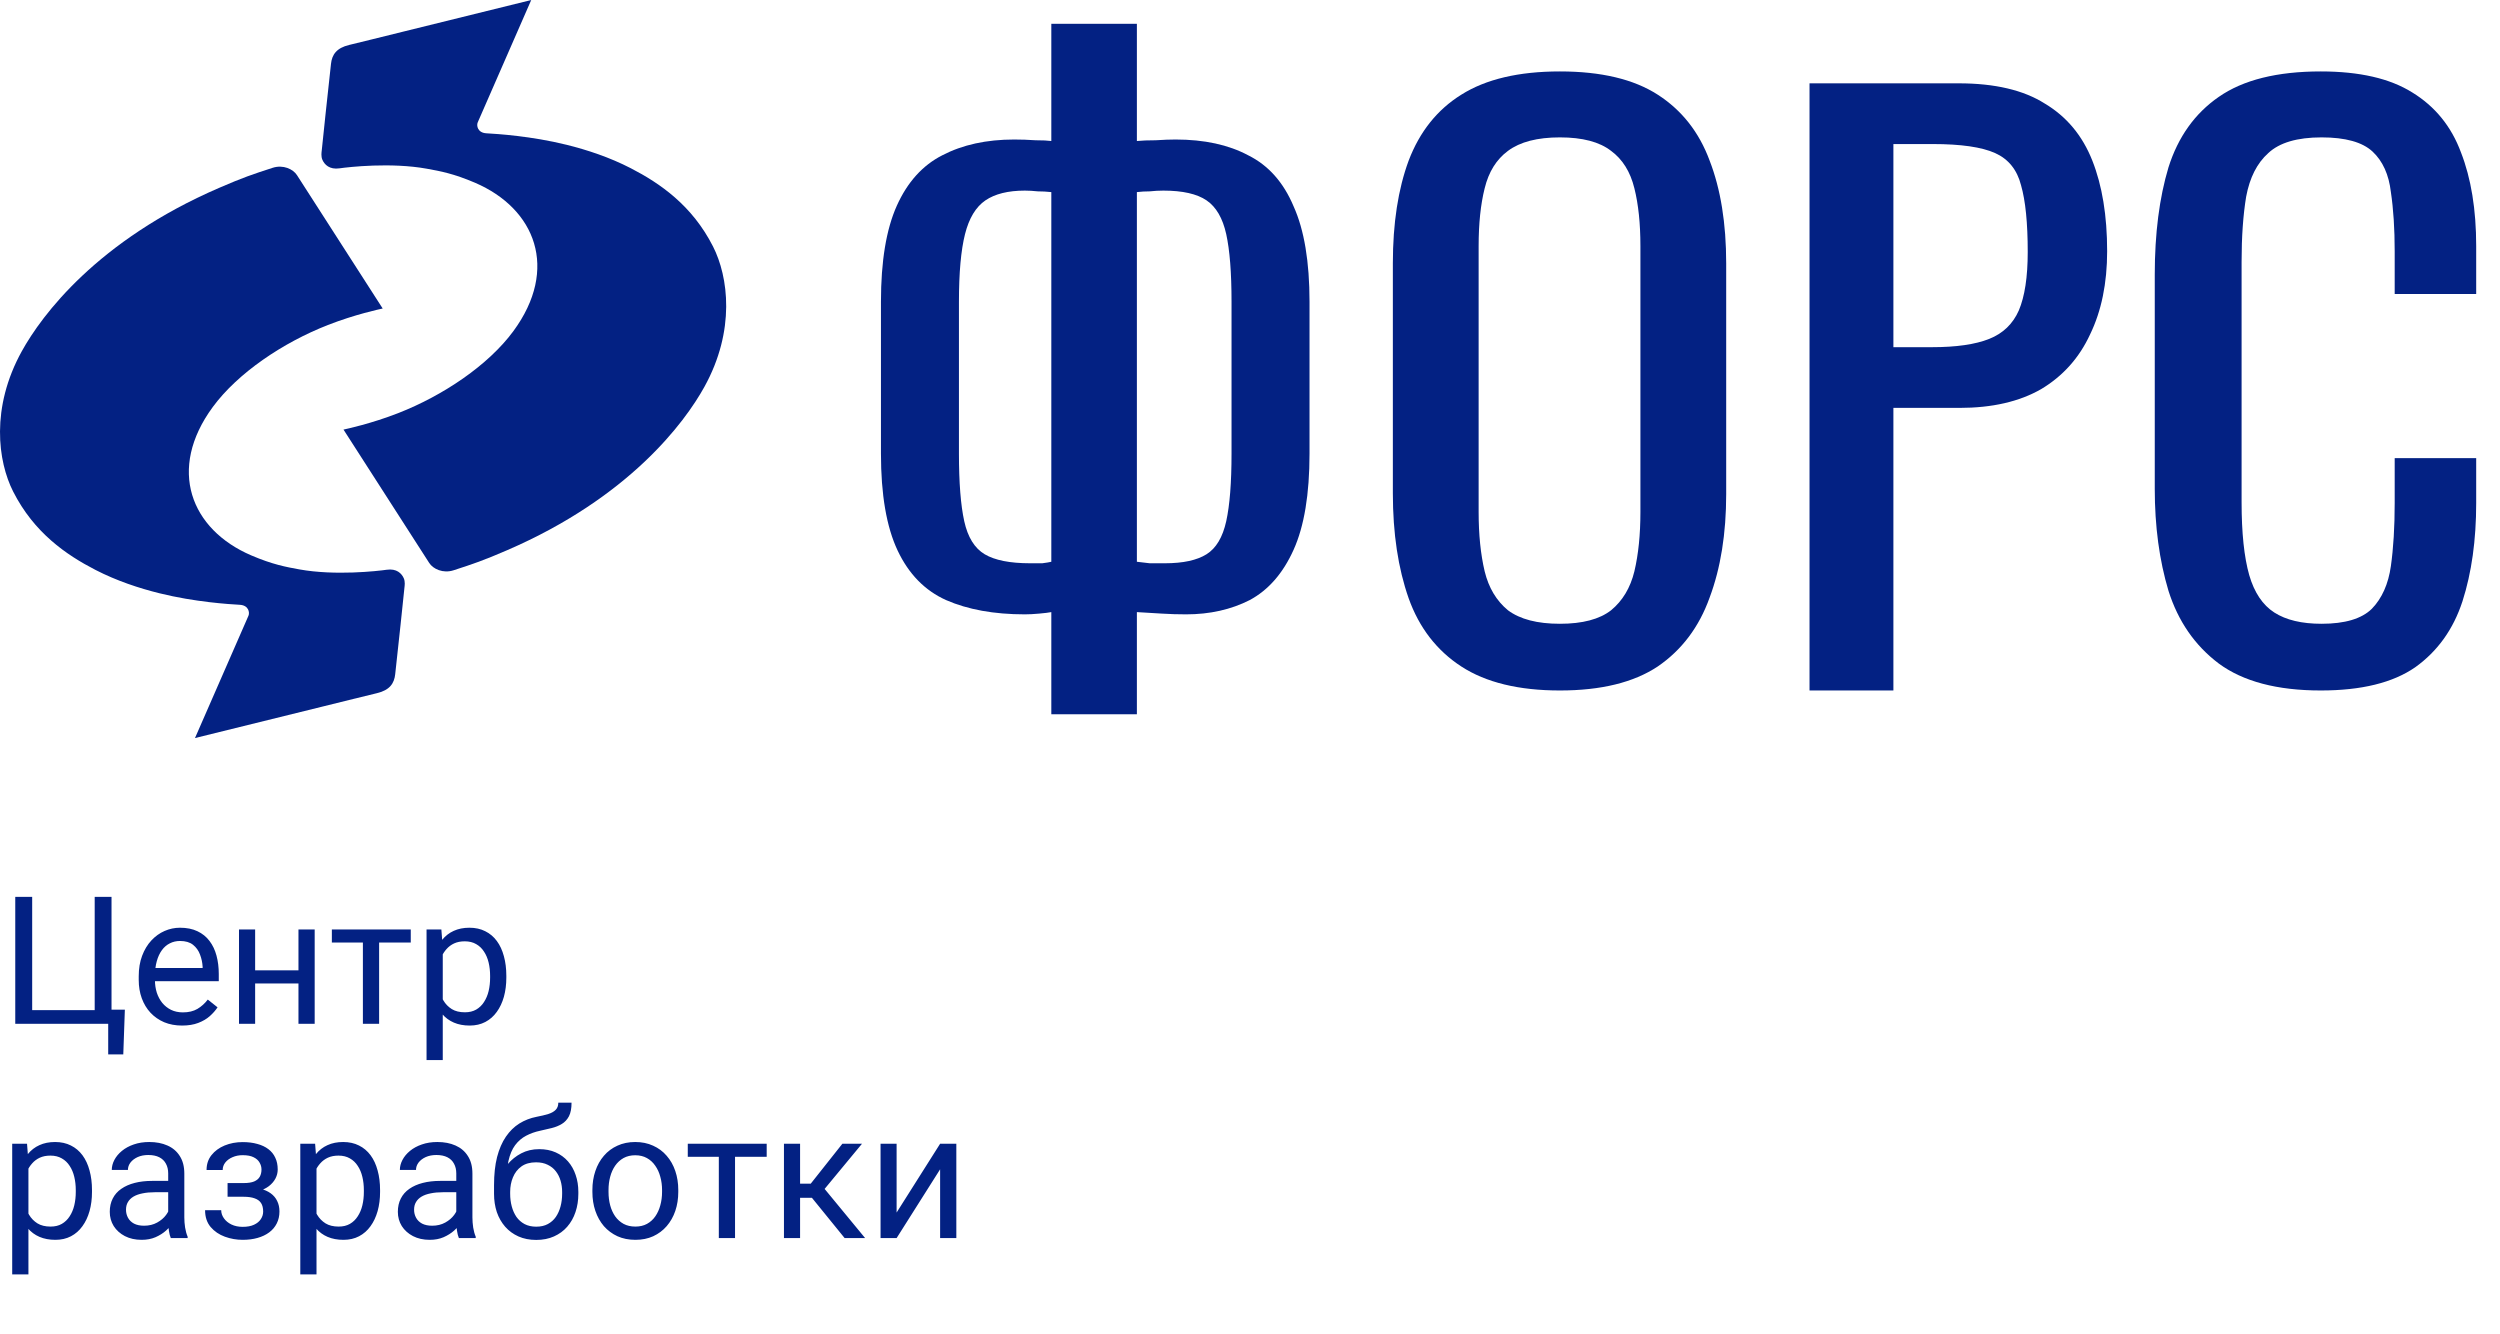
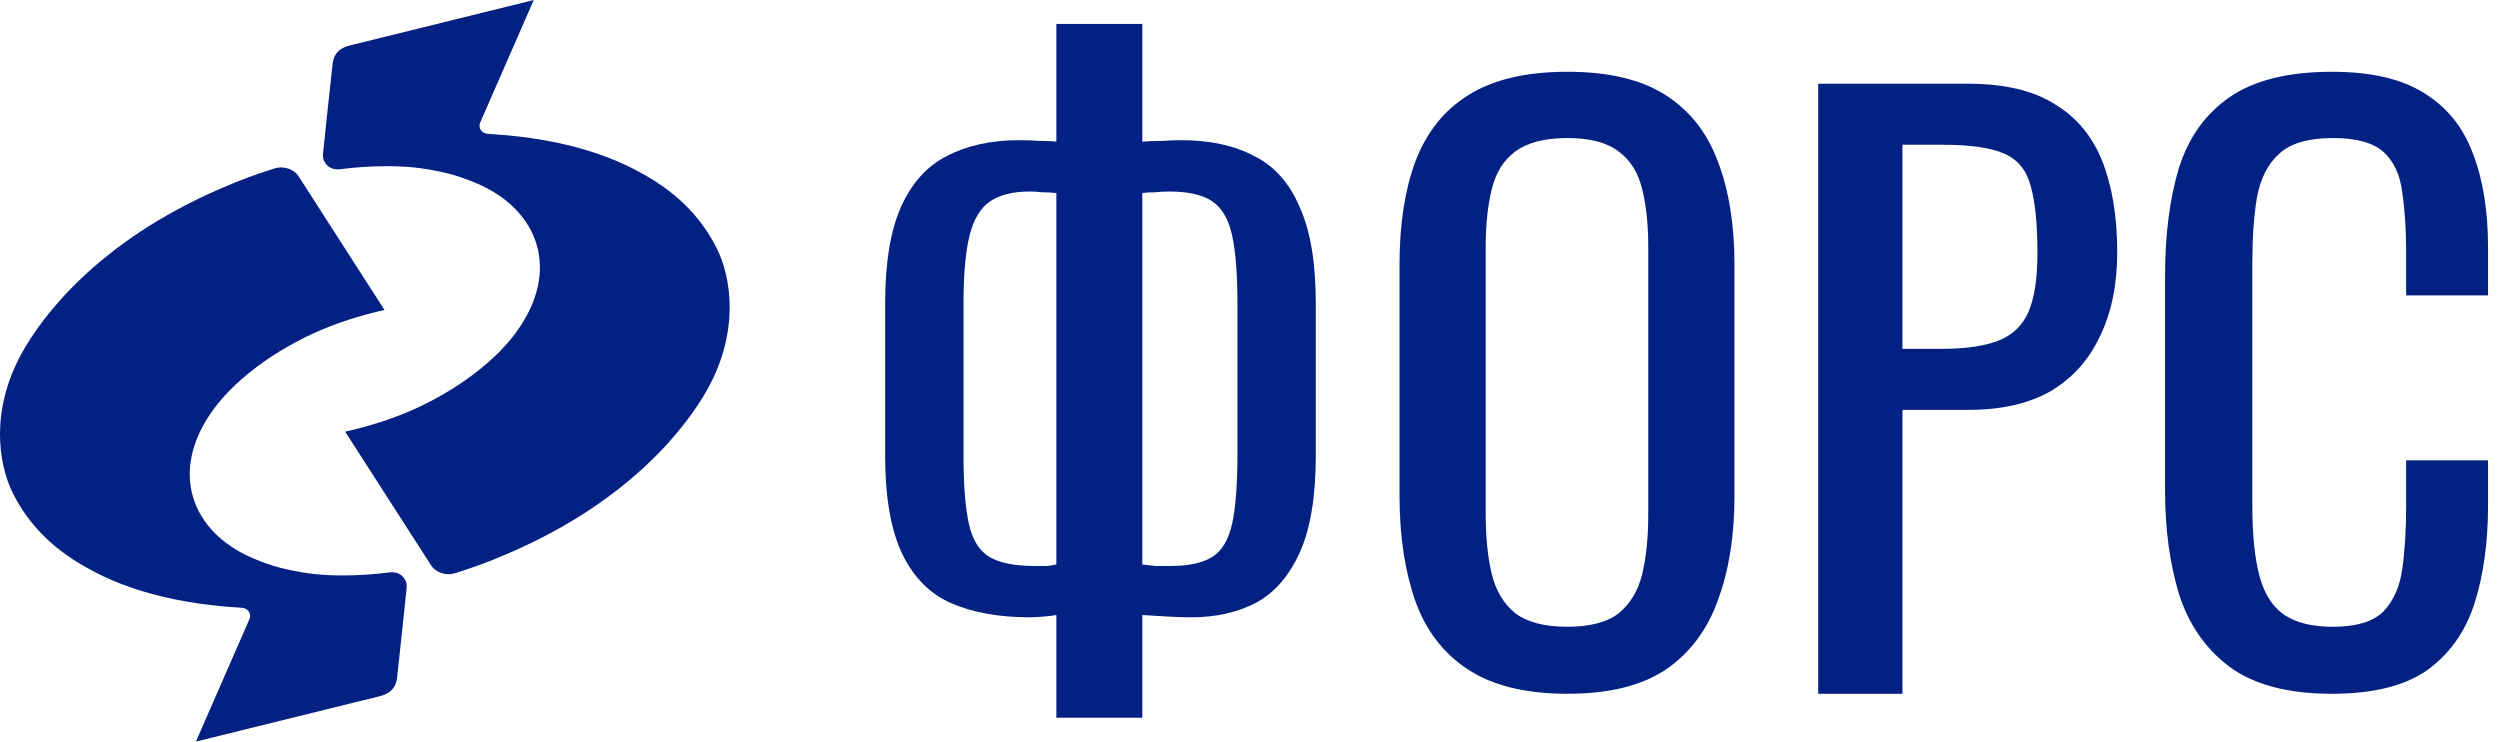
- <svg xmlns="http://www.w3.org/2000/svg" width="210" height="112" viewBox="0 0 210 112" fill="none">
+ <svg xmlns="http://www.w3.org/2000/svg" width="209" height="62" viewBox="0 0 209 62" fill="none">
  <path d="M194.948 58C191.28 58 188.422 57.245 186.374 55.734C184.37 54.223 182.962 52.187 182.152 49.627C181.384 47.067 181 44.213 181 41.065V23.061C181 19.619 181.384 16.618 182.152 14.058C182.962 11.498 184.37 9.525 186.374 8.14C188.422 6.713 191.28 6 194.948 6C198.19 6 200.749 6.588 202.626 7.763C204.545 8.938 205.91 10.617 206.72 12.799C207.573 14.981 208 17.605 208 20.668V24.697H201.154V21.109C201.154 19.22 201.047 17.562 200.834 16.136C200.664 14.667 200.152 13.534 199.299 12.736C198.445 11.939 197.017 11.54 195.012 11.54C192.964 11.54 191.472 11.981 190.533 12.862C189.595 13.701 188.976 14.918 188.678 16.513C188.422 18.066 188.294 19.892 188.294 21.99V42.199C188.294 44.759 188.507 46.794 188.934 48.305C189.36 49.774 190.064 50.823 191.045 51.453C192.026 52.082 193.348 52.397 195.012 52.397C196.974 52.397 198.382 51.977 199.235 51.138C200.088 50.257 200.621 49.06 200.834 47.55C201.047 46.039 201.154 44.276 201.154 42.261V38.484H208V42.261C208 45.367 207.616 48.116 206.848 50.508C206.081 52.859 204.758 54.705 202.882 56.048C201.005 57.349 198.36 58 194.948 58Z" fill="#032183" />
  <path d="M152 58V7H164.531C167.565 7 169.976 7.567 171.763 8.7C173.592 9.791 174.922 11.386 175.753 13.485C176.584 15.584 177 18.123 177 21.104C177 23.79 176.522 26.12 175.566 28.093C174.652 30.065 173.28 31.598 171.451 32.689C169.623 33.738 167.337 34.263 164.594 34.263H159.045V58H152ZM159.045 29.163H162.287C164.323 29.163 165.924 28.932 167.087 28.47C168.251 28.009 169.082 27.211 169.581 26.078C170.08 24.902 170.329 23.265 170.329 21.167C170.329 18.732 170.142 16.864 169.768 15.563C169.436 14.262 168.708 13.359 167.586 12.856C166.464 12.352 164.718 12.1 162.349 12.1H159.045V29.163Z" fill="#032183" />
  <path d="M131.032 58C127.576 58 124.816 57.328 122.752 55.986C120.687 54.642 119.212 52.733 118.327 50.257C117.442 47.739 117 44.801 117 41.443V22.116C117 18.759 117.442 15.884 118.327 13.492C119.254 11.057 120.729 9.211 122.752 7.952C124.816 6.651 127.576 6 131.032 6C134.487 6 137.226 6.651 139.248 7.952C141.271 9.253 142.725 11.099 143.609 13.492C144.536 15.884 145 18.759 145 22.116V41.506C145 44.822 144.536 47.718 143.609 50.194C142.725 52.67 141.271 54.6 139.248 55.986C137.226 57.328 134.487 58 131.032 58ZM131.032 52.397C132.928 52.397 134.36 52.019 135.33 51.264C136.299 50.467 136.952 49.375 137.289 47.99C137.626 46.563 137.795 44.906 137.795 43.017V20.668C137.795 18.78 137.626 17.164 137.289 15.821C136.952 14.436 136.299 13.387 135.33 12.673C134.36 11.918 132.928 11.54 131.032 11.54C129.135 11.54 127.682 11.918 126.67 12.673C125.701 13.387 125.048 14.436 124.711 15.821C124.374 17.164 124.205 18.78 124.205 20.668V43.017C124.205 44.906 124.374 46.563 124.711 47.99C125.048 49.375 125.701 50.467 126.67 51.264C127.682 52.019 129.135 52.397 131.032 52.397Z" fill="#032183" />
  <path d="M88.311 60V51.417C88.099 51.459 87.76 51.501 87.293 51.543C86.827 51.585 86.424 51.606 86.085 51.606C83.498 51.606 81.293 51.206 79.47 50.407C77.689 49.608 76.332 48.219 75.399 46.242C74.466 44.264 74 41.55 74 38.1V25.352C74 21.943 74.445 19.251 75.336 17.273C76.226 15.296 77.498 13.886 79.152 13.045C80.848 12.161 82.862 11.719 85.194 11.719C85.788 11.719 86.382 11.74 86.975 11.782C87.569 11.782 88.014 11.803 88.311 11.845V2H95.498V11.845C95.922 11.803 96.452 11.782 97.088 11.782C97.724 11.74 98.276 11.719 98.742 11.719C101.159 11.719 103.194 12.161 104.848 13.045C106.544 13.886 107.816 15.317 108.664 17.336C109.555 19.314 110 21.985 110 25.352V38.1C110 41.508 109.555 44.201 108.664 46.178C107.774 48.156 106.544 49.566 104.975 50.407C103.406 51.206 101.625 51.606 99.632 51.606C98.954 51.606 98.276 51.585 97.597 51.543C96.919 51.501 96.219 51.459 95.498 51.417V60H88.311ZM86.53 47.315C86.869 47.315 87.209 47.315 87.548 47.315C87.887 47.272 88.141 47.23 88.311 47.188V16.137C87.929 16.095 87.548 16.074 87.166 16.074C86.784 16.032 86.424 16.011 86.085 16.011C84.686 16.011 83.583 16.284 82.777 16.831C81.972 17.378 81.399 18.325 81.06 19.671C80.721 21.018 80.551 22.911 80.551 25.352V38.1C80.551 40.54 80.7 42.434 80.996 43.78C81.293 45.127 81.866 46.052 82.714 46.557C83.562 47.062 84.834 47.315 86.53 47.315ZM97.852 47.315C99.378 47.315 100.544 47.062 101.35 46.557C102.155 46.052 102.707 45.127 103.004 43.78C103.3 42.434 103.449 40.54 103.449 38.1V25.352C103.449 22.911 103.3 21.018 103.004 19.671C102.707 18.325 102.155 17.378 101.35 16.831C100.544 16.284 99.336 16.011 97.724 16.011C97.343 16.011 96.961 16.032 96.579 16.074C96.198 16.074 95.838 16.095 95.498 16.137V47.188C95.795 47.23 96.156 47.272 96.579 47.315C97.004 47.315 97.428 47.315 97.852 47.315Z" fill="#032183" />
  <path d="M16.377 62C16.377 62 20.758 51.972 20.873 51.716C20.985 51.455 20.891 50.845 20.143 50.803C19.255 50.753 16.39 50.576 13.401 49.836C11.689 49.411 9.806 48.793 8.017 47.871C5.553 46.601 2.854 44.742 1.104 41.289C-0.177 38.765 -0.801 34.26 1.834 29.499C3.503 26.483 8.162 20.208 18.401 15.783C20.412 14.912 21.241 14.634 22.902 14.096C23.786 13.81 24.623 14.206 24.947 14.714C27.24 18.269 32.146 25.915 32.146 25.915C31.89 25.97 29.802 26.416 27.547 27.299C23.781 28.771 19.985 31.32 17.876 34.185C14.029 39.417 16.019 44.473 21.104 46.652C22.902 47.422 24.016 47.623 25.152 47.83C28.15 48.372 31.702 47.972 32.484 47.859C33.329 47.737 33.739 48.179 33.914 48.566C34.051 48.868 33.987 49.222 33.974 49.352C33.842 50.723 33.496 53.865 33.197 56.633C33.116 57.398 32.744 57.971 31.66 58.227C30.609 58.475 28.867 58.917 27.116 59.346C22.355 60.515 16.381 61.996 16.381 61.996" fill="#032183" />
  <path d="M44.623 0C44.623 0 40.242 10.027 40.127 10.284C40.015 10.545 40.109 11.155 40.857 11.197C41.745 11.247 44.61 11.424 47.599 12.164C49.311 12.589 51.194 13.207 52.983 14.129C55.447 15.399 58.146 17.258 59.897 20.711C61.178 23.235 61.801 27.74 59.166 32.501C57.497 35.517 52.838 41.792 42.599 46.217C40.588 47.088 39.759 47.365 38.098 47.904C37.214 48.19 36.377 47.794 36.053 47.286C33.76 43.731 28.854 36.085 28.854 36.085C29.11 36.03 31.198 35.584 33.453 34.701C37.219 33.229 41.015 30.68 43.124 27.815C46.971 22.583 44.981 17.527 39.896 15.348C38.098 14.579 36.984 14.377 35.848 14.171C32.85 13.628 29.298 14.027 28.516 14.141C27.671 14.263 27.261 13.821 27.086 13.434C26.949 13.132 27.013 12.778 27.026 12.648C27.159 11.277 27.504 8.135 27.803 5.367C27.884 4.602 28.256 4.029 29.34 3.773C30.391 3.525 32.133 3.083 33.884 2.654C38.645 1.485 44.618 0.004 44.618 0.004" fill="#032183" />
-   <path d="M10.488 84.814L10.356 88.571H9.089V86H8.042V84.814H10.488ZM1.282 86V75.336H2.703V84.85H7.954V75.336H9.368V86H1.282ZM15.293 86.147C14.741 86.147 14.241 86.054 13.791 85.868C13.347 85.678 12.964 85.412 12.642 85.07C12.324 84.728 12.08 84.323 11.909 83.854C11.738 83.385 11.653 82.873 11.653 82.316V82.008C11.653 81.364 11.748 80.79 11.938 80.287C12.129 79.779 12.388 79.35 12.715 78.998C13.042 78.647 13.413 78.38 13.828 78.2C14.243 78.019 14.673 77.929 15.117 77.929C15.684 77.929 16.172 78.026 16.582 78.222C16.997 78.417 17.336 78.69 17.6 79.042C17.864 79.389 18.059 79.799 18.186 80.272C18.313 80.741 18.377 81.254 18.377 81.811V82.418H12.459V81.312H17.021V81.21C17.002 80.858 16.929 80.517 16.802 80.185C16.68 79.853 16.484 79.579 16.216 79.364C15.947 79.149 15.581 79.042 15.117 79.042C14.81 79.042 14.526 79.108 14.268 79.24C14.009 79.367 13.787 79.557 13.601 79.811C13.415 80.065 13.271 80.375 13.169 80.741C13.066 81.107 13.015 81.53 13.015 82.008V82.316C13.015 82.692 13.066 83.046 13.169 83.378C13.276 83.705 13.43 83.993 13.63 84.242C13.835 84.491 14.082 84.686 14.37 84.828C14.663 84.97 14.995 85.04 15.366 85.04C15.845 85.04 16.25 84.943 16.582 84.748C16.914 84.552 17.205 84.291 17.454 83.964L18.274 84.616C18.103 84.874 17.886 85.121 17.622 85.356C17.358 85.59 17.034 85.78 16.648 85.927C16.267 86.073 15.815 86.147 15.293 86.147ZM25.334 81.51V82.609H21.145V81.51H25.334ZM21.431 78.075V86H20.076V78.075H21.431ZM26.433 78.075V86H25.071V78.075H26.433ZM31.846 78.075V86H30.483V78.075H31.846ZM34.504 78.075V79.174H27.876V78.075H34.504ZM37.192 79.599V89.047H35.83V78.075H37.075L37.192 79.599ZM42.532 81.972V82.126C42.532 82.702 42.463 83.236 42.327 83.73C42.19 84.218 41.99 84.643 41.726 85.004C41.467 85.365 41.148 85.646 40.767 85.846C40.386 86.046 39.949 86.147 39.456 86.147C38.953 86.147 38.508 86.064 38.123 85.897C37.737 85.731 37.41 85.49 37.141 85.172C36.873 84.855 36.658 84.474 36.497 84.03C36.34 83.585 36.233 83.085 36.174 82.528V81.708C36.233 81.122 36.343 80.597 36.504 80.133C36.665 79.669 36.877 79.274 37.141 78.947C37.41 78.615 37.734 78.363 38.115 78.192C38.496 78.017 38.935 77.929 39.434 77.929C39.932 77.929 40.373 78.026 40.759 78.222C41.145 78.412 41.47 78.686 41.733 79.042C41.997 79.398 42.195 79.826 42.327 80.324C42.463 80.817 42.532 81.366 42.532 81.972ZM41.169 82.126V81.972C41.169 81.576 41.128 81.205 41.045 80.858C40.962 80.507 40.833 80.199 40.657 79.936C40.486 79.667 40.266 79.457 39.998 79.306C39.729 79.149 39.409 79.071 39.038 79.071C38.696 79.071 38.398 79.13 38.145 79.247C37.895 79.364 37.683 79.523 37.507 79.723C37.331 79.918 37.188 80.143 37.075 80.397C36.968 80.646 36.887 80.905 36.834 81.173V83.07C36.931 83.412 37.068 83.734 37.244 84.037C37.419 84.335 37.654 84.577 37.947 84.762C38.24 84.943 38.608 85.033 39.053 85.033C39.419 85.033 39.734 84.957 39.998 84.806C40.266 84.65 40.486 84.438 40.657 84.169C40.833 83.9 40.962 83.593 41.045 83.246C41.128 82.894 41.169 82.521 41.169 82.126ZM2.388 97.599V107.047H1.025V96.075H2.271L2.388 97.599ZM7.727 99.972V100.125C7.727 100.702 7.659 101.236 7.522 101.729C7.385 102.218 7.185 102.643 6.921 103.004C6.663 103.365 6.343 103.646 5.962 103.846C5.581 104.046 5.144 104.146 4.651 104.146C4.148 104.146 3.704 104.063 3.318 103.897C2.932 103.731 2.605 103.49 2.336 103.172C2.068 102.855 1.853 102.474 1.692 102.03C1.536 101.585 1.428 101.085 1.37 100.528V99.708C1.428 99.122 1.538 98.597 1.699 98.133C1.86 97.669 2.073 97.274 2.336 96.947C2.605 96.615 2.93 96.363 3.311 96.192C3.691 96.017 4.131 95.929 4.629 95.929C5.127 95.929 5.569 96.026 5.955 96.222C6.34 96.412 6.665 96.686 6.929 97.042C7.192 97.398 7.39 97.826 7.522 98.324C7.659 98.817 7.727 99.366 7.727 99.972ZM6.365 100.125V99.972C6.365 99.576 6.323 99.205 6.24 98.858C6.157 98.507 6.028 98.199 5.852 97.936C5.681 97.667 5.461 97.457 5.193 97.306C4.924 97.149 4.604 97.071 4.233 97.071C3.892 97.071 3.594 97.13 3.34 97.247C3.091 97.364 2.878 97.523 2.703 97.723C2.527 97.918 2.383 98.143 2.271 98.397C2.163 98.646 2.083 98.905 2.029 99.173V101.07C2.126 101.412 2.263 101.734 2.439 102.037C2.615 102.335 2.849 102.577 3.142 102.762C3.435 102.943 3.804 103.033 4.248 103.033C4.614 103.033 4.929 102.958 5.193 102.806C5.461 102.65 5.681 102.438 5.852 102.169C6.028 101.9 6.157 101.593 6.24 101.246C6.323 100.895 6.365 100.521 6.365 100.125ZM14.128 102.645V98.565C14.128 98.253 14.065 97.982 13.938 97.752C13.816 97.518 13.63 97.337 13.381 97.21C13.132 97.084 12.825 97.02 12.459 97.02C12.117 97.02 11.816 97.079 11.558 97.196C11.304 97.313 11.104 97.467 10.957 97.657C10.815 97.848 10.745 98.053 10.745 98.272H9.39C9.39 97.989 9.463 97.709 9.609 97.43C9.756 97.152 9.966 96.9 10.239 96.676C10.518 96.446 10.85 96.266 11.235 96.134C11.626 95.997 12.06 95.929 12.539 95.929C13.115 95.929 13.623 96.026 14.062 96.222C14.507 96.417 14.854 96.712 15.102 97.108C15.356 97.499 15.483 97.989 15.483 98.58V102.271C15.483 102.535 15.505 102.816 15.549 103.114C15.598 103.412 15.669 103.668 15.762 103.883V104H14.348C14.28 103.844 14.226 103.636 14.187 103.377C14.148 103.114 14.128 102.87 14.128 102.645ZM14.363 99.195L14.377 100.147H13.008C12.622 100.147 12.278 100.179 11.975 100.243C11.672 100.301 11.418 100.392 11.213 100.514C11.008 100.636 10.852 100.79 10.745 100.975C10.637 101.156 10.584 101.368 10.584 101.612C10.584 101.861 10.64 102.088 10.752 102.293C10.864 102.499 11.033 102.662 11.257 102.784C11.487 102.901 11.768 102.96 12.1 102.96C12.515 102.96 12.881 102.872 13.198 102.696C13.516 102.521 13.767 102.306 13.953 102.052C14.143 101.798 14.246 101.551 14.26 101.312L14.839 101.964C14.805 102.169 14.712 102.396 14.56 102.645C14.409 102.894 14.207 103.133 13.953 103.363C13.704 103.587 13.406 103.775 13.059 103.927C12.717 104.073 12.332 104.146 11.902 104.146C11.365 104.146 10.894 104.042 10.488 103.832C10.088 103.622 9.775 103.341 9.551 102.989C9.331 102.633 9.221 102.235 9.221 101.795C9.221 101.371 9.304 100.997 9.47 100.675C9.636 100.348 9.875 100.077 10.188 99.862C10.501 99.642 10.877 99.476 11.316 99.364C11.755 99.251 12.246 99.195 12.788 99.195H14.363ZM20.574 100.213H19.116V99.378H20.464C20.84 99.378 21.138 99.332 21.357 99.239C21.577 99.142 21.733 99.007 21.826 98.836C21.919 98.665 21.965 98.465 21.965 98.236C21.965 98.031 21.912 97.838 21.804 97.657C21.702 97.472 21.536 97.323 21.306 97.21C21.077 97.093 20.769 97.035 20.383 97.035C20.071 97.035 19.788 97.091 19.534 97.203C19.28 97.311 19.077 97.46 18.926 97.65C18.779 97.835 18.706 98.045 18.706 98.28H17.351C17.351 97.796 17.488 97.381 17.761 97.035C18.04 96.683 18.408 96.412 18.867 96.222C19.331 96.031 19.836 95.936 20.383 95.936C20.842 95.936 21.252 95.987 21.614 96.09C21.98 96.188 22.29 96.334 22.544 96.529C22.798 96.72 22.991 96.959 23.123 97.247C23.259 97.53 23.328 97.86 23.328 98.236C23.328 98.504 23.264 98.758 23.137 98.998C23.01 99.237 22.827 99.449 22.588 99.635C22.349 99.815 22.058 99.957 21.716 100.06C21.379 100.162 20.998 100.213 20.574 100.213ZM19.116 99.701H20.574C21.047 99.701 21.465 99.747 21.826 99.84C22.188 99.928 22.49 100.06 22.734 100.235C22.979 100.411 23.162 100.628 23.284 100.887C23.411 101.141 23.474 101.434 23.474 101.766C23.474 102.137 23.398 102.472 23.247 102.77C23.101 103.062 22.891 103.312 22.617 103.517C22.344 103.722 22.017 103.878 21.636 103.985C21.26 104.093 20.842 104.146 20.383 104.146C19.871 104.146 19.373 104.059 18.889 103.883C18.406 103.707 18.008 103.436 17.695 103.07C17.383 102.699 17.227 102.228 17.227 101.656H18.581C18.581 101.896 18.657 102.123 18.809 102.337C18.96 102.552 19.17 102.726 19.439 102.857C19.712 102.989 20.027 103.055 20.383 103.055C20.764 103.055 21.081 102.997 21.335 102.879C21.589 102.762 21.78 102.606 21.907 102.411C22.039 102.215 22.105 102.003 22.105 101.773C22.105 101.476 22.046 101.236 21.929 101.056C21.811 100.875 21.631 100.743 21.387 100.66C21.148 100.572 20.84 100.528 20.464 100.528H19.116V99.701ZM26.587 97.599V107.047H25.225V96.075H26.47L26.587 97.599ZM31.926 99.972V100.125C31.926 100.702 31.858 101.236 31.721 101.729C31.584 102.218 31.384 102.643 31.121 103.004C30.862 103.365 30.542 103.646 30.161 103.846C29.78 104.046 29.343 104.146 28.85 104.146C28.347 104.146 27.903 104.063 27.517 103.897C27.131 103.731 26.804 103.49 26.536 103.172C26.267 102.855 26.052 102.474 25.891 102.03C25.735 101.585 25.627 101.085 25.569 100.528V99.708C25.627 99.122 25.737 98.597 25.898 98.133C26.06 97.669 26.272 97.274 26.536 96.947C26.804 96.615 27.129 96.363 27.51 96.192C27.891 96.017 28.33 95.929 28.828 95.929C29.326 95.929 29.768 96.026 30.154 96.222C30.54 96.412 30.864 96.686 31.128 97.042C31.392 97.398 31.589 97.826 31.721 98.324C31.858 98.817 31.926 99.366 31.926 99.972ZM30.564 100.125V99.972C30.564 99.576 30.523 99.205 30.439 98.858C30.356 98.507 30.227 98.199 30.051 97.936C29.88 97.667 29.661 97.457 29.392 97.306C29.123 97.149 28.804 97.071 28.433 97.071C28.091 97.071 27.793 97.13 27.539 97.247C27.29 97.364 27.078 97.523 26.902 97.723C26.726 97.918 26.582 98.143 26.47 98.397C26.362 98.646 26.282 98.905 26.228 99.173V101.07C26.326 101.412 26.462 101.734 26.638 102.037C26.814 102.335 27.048 102.577 27.341 102.762C27.634 102.943 28.003 103.033 28.447 103.033C28.814 103.033 29.128 102.958 29.392 102.806C29.661 102.65 29.88 102.438 30.051 102.169C30.227 101.9 30.356 101.593 30.439 101.246C30.523 100.895 30.564 100.521 30.564 100.125ZM38.328 102.645V98.565C38.328 98.253 38.264 97.982 38.137 97.752C38.015 97.518 37.83 97.337 37.581 97.21C37.331 97.084 37.024 97.02 36.658 97.02C36.316 97.02 36.016 97.079 35.757 97.196C35.503 97.313 35.303 97.467 35.156 97.657C35.015 97.848 34.944 98.053 34.944 98.272H33.589C33.589 97.989 33.662 97.709 33.809 97.43C33.955 97.152 34.165 96.9 34.438 96.676C34.717 96.446 35.049 96.266 35.435 96.134C35.825 95.997 36.26 95.929 36.738 95.929C37.315 95.929 37.822 96.026 38.262 96.222C38.706 96.417 39.053 96.712 39.302 97.108C39.556 97.499 39.683 97.989 39.683 98.58V102.271C39.683 102.535 39.705 102.816 39.748 103.114C39.797 103.412 39.868 103.668 39.961 103.883V104H38.547C38.479 103.844 38.425 103.636 38.386 103.377C38.347 103.114 38.328 102.87 38.328 102.645ZM38.562 99.195L38.577 100.147H37.207C36.821 100.147 36.477 100.179 36.174 100.243C35.872 100.301 35.618 100.392 35.413 100.514C35.208 100.636 35.051 100.79 34.944 100.975C34.836 101.156 34.783 101.368 34.783 101.612C34.783 101.861 34.839 102.088 34.951 102.293C35.063 102.499 35.232 102.662 35.456 102.784C35.686 102.901 35.967 102.96 36.299 102.96C36.714 102.96 37.08 102.872 37.398 102.696C37.715 102.521 37.966 102.306 38.152 102.052C38.342 101.798 38.445 101.551 38.459 101.312L39.038 101.964C39.004 102.169 38.911 102.396 38.76 102.645C38.608 102.894 38.406 103.133 38.152 103.363C37.903 103.587 37.605 103.775 37.258 103.927C36.916 104.073 36.531 104.146 36.101 104.146C35.564 104.146 35.093 104.042 34.688 103.832C34.287 103.622 33.975 103.341 33.75 102.989C33.53 102.633 33.42 102.235 33.42 101.795C33.42 101.371 33.503 100.997 33.669 100.675C33.835 100.348 34.075 100.077 34.387 99.862C34.7 99.642 35.076 99.476 35.515 99.364C35.955 99.251 36.445 99.195 36.987 99.195H38.562ZM46.897 92.626H48.01C48.01 93.104 47.937 93.485 47.791 93.768C47.644 94.046 47.444 94.261 47.19 94.413C46.941 94.564 46.658 94.679 46.34 94.757C46.028 94.835 45.703 94.911 45.366 94.984C44.946 95.072 44.556 95.211 44.194 95.401C43.838 95.587 43.53 95.851 43.272 96.192C43.018 96.534 42.83 96.978 42.708 97.525C42.59 98.072 42.559 98.749 42.612 99.554V100.228H41.499V99.554C41.499 98.651 41.584 97.862 41.755 97.189C41.931 96.515 42.178 95.946 42.495 95.482C42.812 95.018 43.188 94.649 43.623 94.376C44.062 94.103 44.546 93.915 45.073 93.812C45.454 93.739 45.781 93.661 46.055 93.578C46.328 93.49 46.536 93.373 46.677 93.226C46.824 93.08 46.897 92.879 46.897 92.626ZM45.293 96.529C45.81 96.529 46.272 96.62 46.677 96.8C47.083 96.981 47.427 97.232 47.71 97.555C47.993 97.877 48.208 98.258 48.355 98.697C48.506 99.132 48.581 99.606 48.581 100.118V100.279C48.581 100.831 48.501 101.344 48.34 101.817C48.184 102.286 47.952 102.696 47.644 103.048C47.341 103.395 46.97 103.666 46.531 103.861C46.096 104.056 45.601 104.154 45.044 104.154C44.487 104.154 43.989 104.056 43.55 103.861C43.115 103.666 42.744 103.395 42.437 103.048C42.129 102.696 41.895 102.286 41.733 101.817C41.577 101.344 41.499 100.831 41.499 100.279V100.118C41.499 99.996 41.521 99.876 41.565 99.759C41.609 99.642 41.663 99.522 41.726 99.4C41.794 99.278 41.855 99.149 41.909 99.012C42.09 98.573 42.336 98.165 42.649 97.789C42.966 97.413 43.345 97.11 43.784 96.881C44.228 96.647 44.731 96.529 45.293 96.529ZM45.029 97.635C44.531 97.635 44.121 97.75 43.799 97.98C43.481 98.209 43.245 98.514 43.088 98.895C42.932 99.271 42.854 99.679 42.854 100.118V100.279C42.854 100.65 42.898 101.002 42.986 101.334C43.074 101.666 43.206 101.961 43.381 102.22C43.562 102.474 43.789 102.674 44.062 102.821C44.341 102.967 44.668 103.041 45.044 103.041C45.42 103.041 45.745 102.967 46.018 102.821C46.291 102.674 46.516 102.474 46.692 102.22C46.868 101.961 46.999 101.666 47.087 101.334C47.175 101.002 47.219 100.65 47.219 100.279V100.118C47.219 99.786 47.175 99.471 47.087 99.173C46.999 98.876 46.865 98.612 46.685 98.382C46.509 98.153 46.282 97.972 46.003 97.84C45.73 97.704 45.405 97.635 45.029 97.635ZM49.761 100.125V99.957C49.761 99.386 49.844 98.856 50.01 98.368C50.176 97.874 50.415 97.447 50.727 97.086C51.04 96.72 51.419 96.436 51.863 96.236C52.307 96.031 52.805 95.929 53.357 95.929C53.914 95.929 54.414 96.031 54.858 96.236C55.308 96.436 55.688 96.72 56.001 97.086C56.318 97.447 56.56 97.874 56.726 98.368C56.892 98.856 56.975 99.386 56.975 99.957V100.125C56.975 100.697 56.892 101.227 56.726 101.715C56.56 102.203 56.318 102.63 56.001 102.997C55.688 103.358 55.31 103.641 54.866 103.846C54.426 104.046 53.928 104.146 53.372 104.146C52.815 104.146 52.315 104.046 51.87 103.846C51.426 103.641 51.045 103.358 50.727 102.997C50.415 102.63 50.176 102.203 50.01 101.715C49.844 101.227 49.761 100.697 49.761 100.125ZM51.116 99.957V100.125C51.116 100.521 51.162 100.895 51.255 101.246C51.348 101.593 51.487 101.9 51.672 102.169C51.863 102.438 52.1 102.65 52.383 102.806C52.666 102.958 52.996 103.033 53.372 103.033C53.743 103.033 54.067 102.958 54.346 102.806C54.629 102.65 54.863 102.438 55.049 102.169C55.234 101.9 55.373 101.593 55.466 101.246C55.564 100.895 55.613 100.521 55.613 100.125V99.957C55.613 99.566 55.564 99.198 55.466 98.851C55.373 98.499 55.232 98.189 55.041 97.921C54.856 97.647 54.622 97.433 54.338 97.276C54.06 97.12 53.733 97.042 53.357 97.042C52.986 97.042 52.659 97.12 52.376 97.276C52.097 97.433 51.863 97.647 51.672 97.921C51.487 98.189 51.348 98.499 51.255 98.851C51.162 99.198 51.116 99.566 51.116 99.957ZM61.743 96.075V104H60.381V96.075H61.743ZM64.402 96.075V97.174H57.773V96.075H64.402ZM67.207 96.075V104H65.852V96.075H67.207ZM72.407 96.075L68.65 100.616H66.753L66.548 99.43H68.101L70.759 96.075H72.407ZM70.95 104L68.035 100.411L68.906 99.43L72.671 104H70.95ZM75.315 101.854L78.97 96.075H80.332V104H78.97V98.221L75.315 104H73.967V96.075H75.315V101.854Z" fill="#032183" />
</svg>
